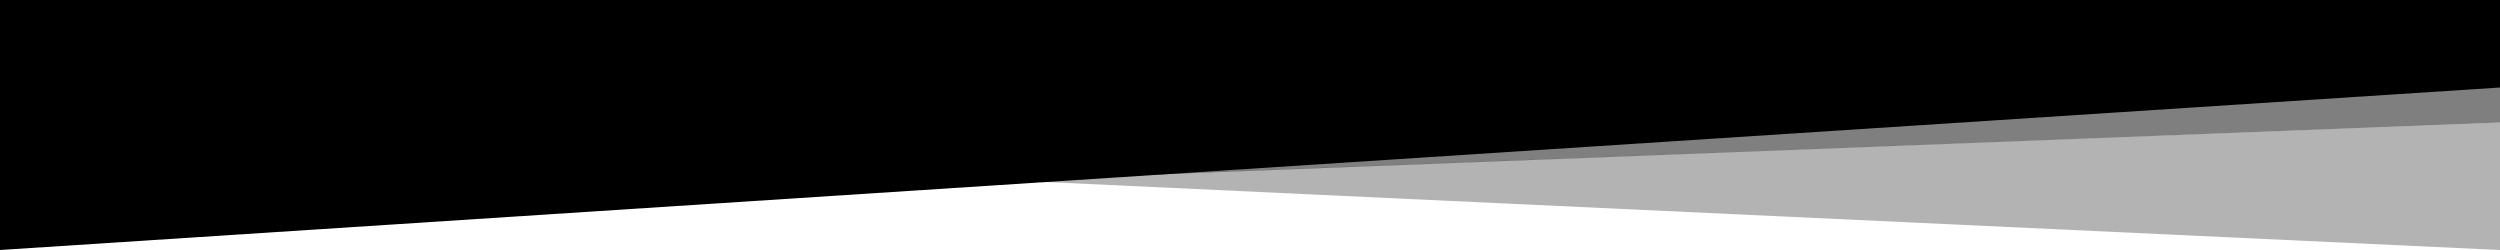
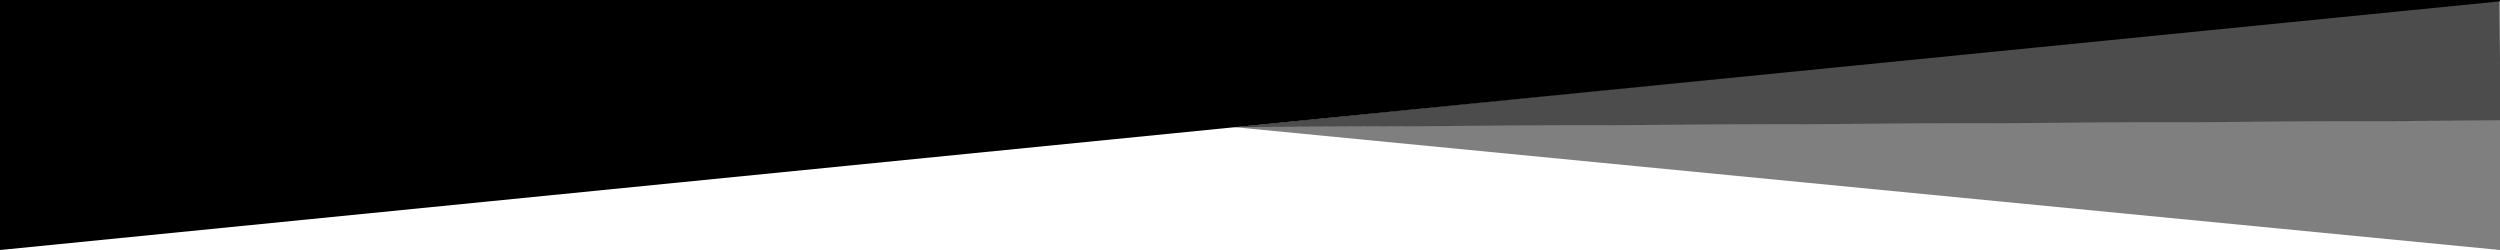
<svg xmlns="http://www.w3.org/2000/svg" preserveAspectRatio="none" viewBox="0 1 1000 100">
-   <path opacity=".5" d="M1000 50V34L276 78l724-28z" />
-   <path opacity=".3" d="M1000 101V50L401 73l599 28z" />
-   <path d="M1000 36V-2L0 1v100l1000-65z" />
+   <path d="M1000.16 49.21 999.84.88 494.1 51.82l506.05-2.61Z" opacity=".7" />
+   <path d="M1000 101V49.16l-507.2 2.61L1000 101Z" opacity=".5" />
+   <path d="M1000.98 1.44V.95L0 1v100L1000.98 1.44Z" />
</svg>
